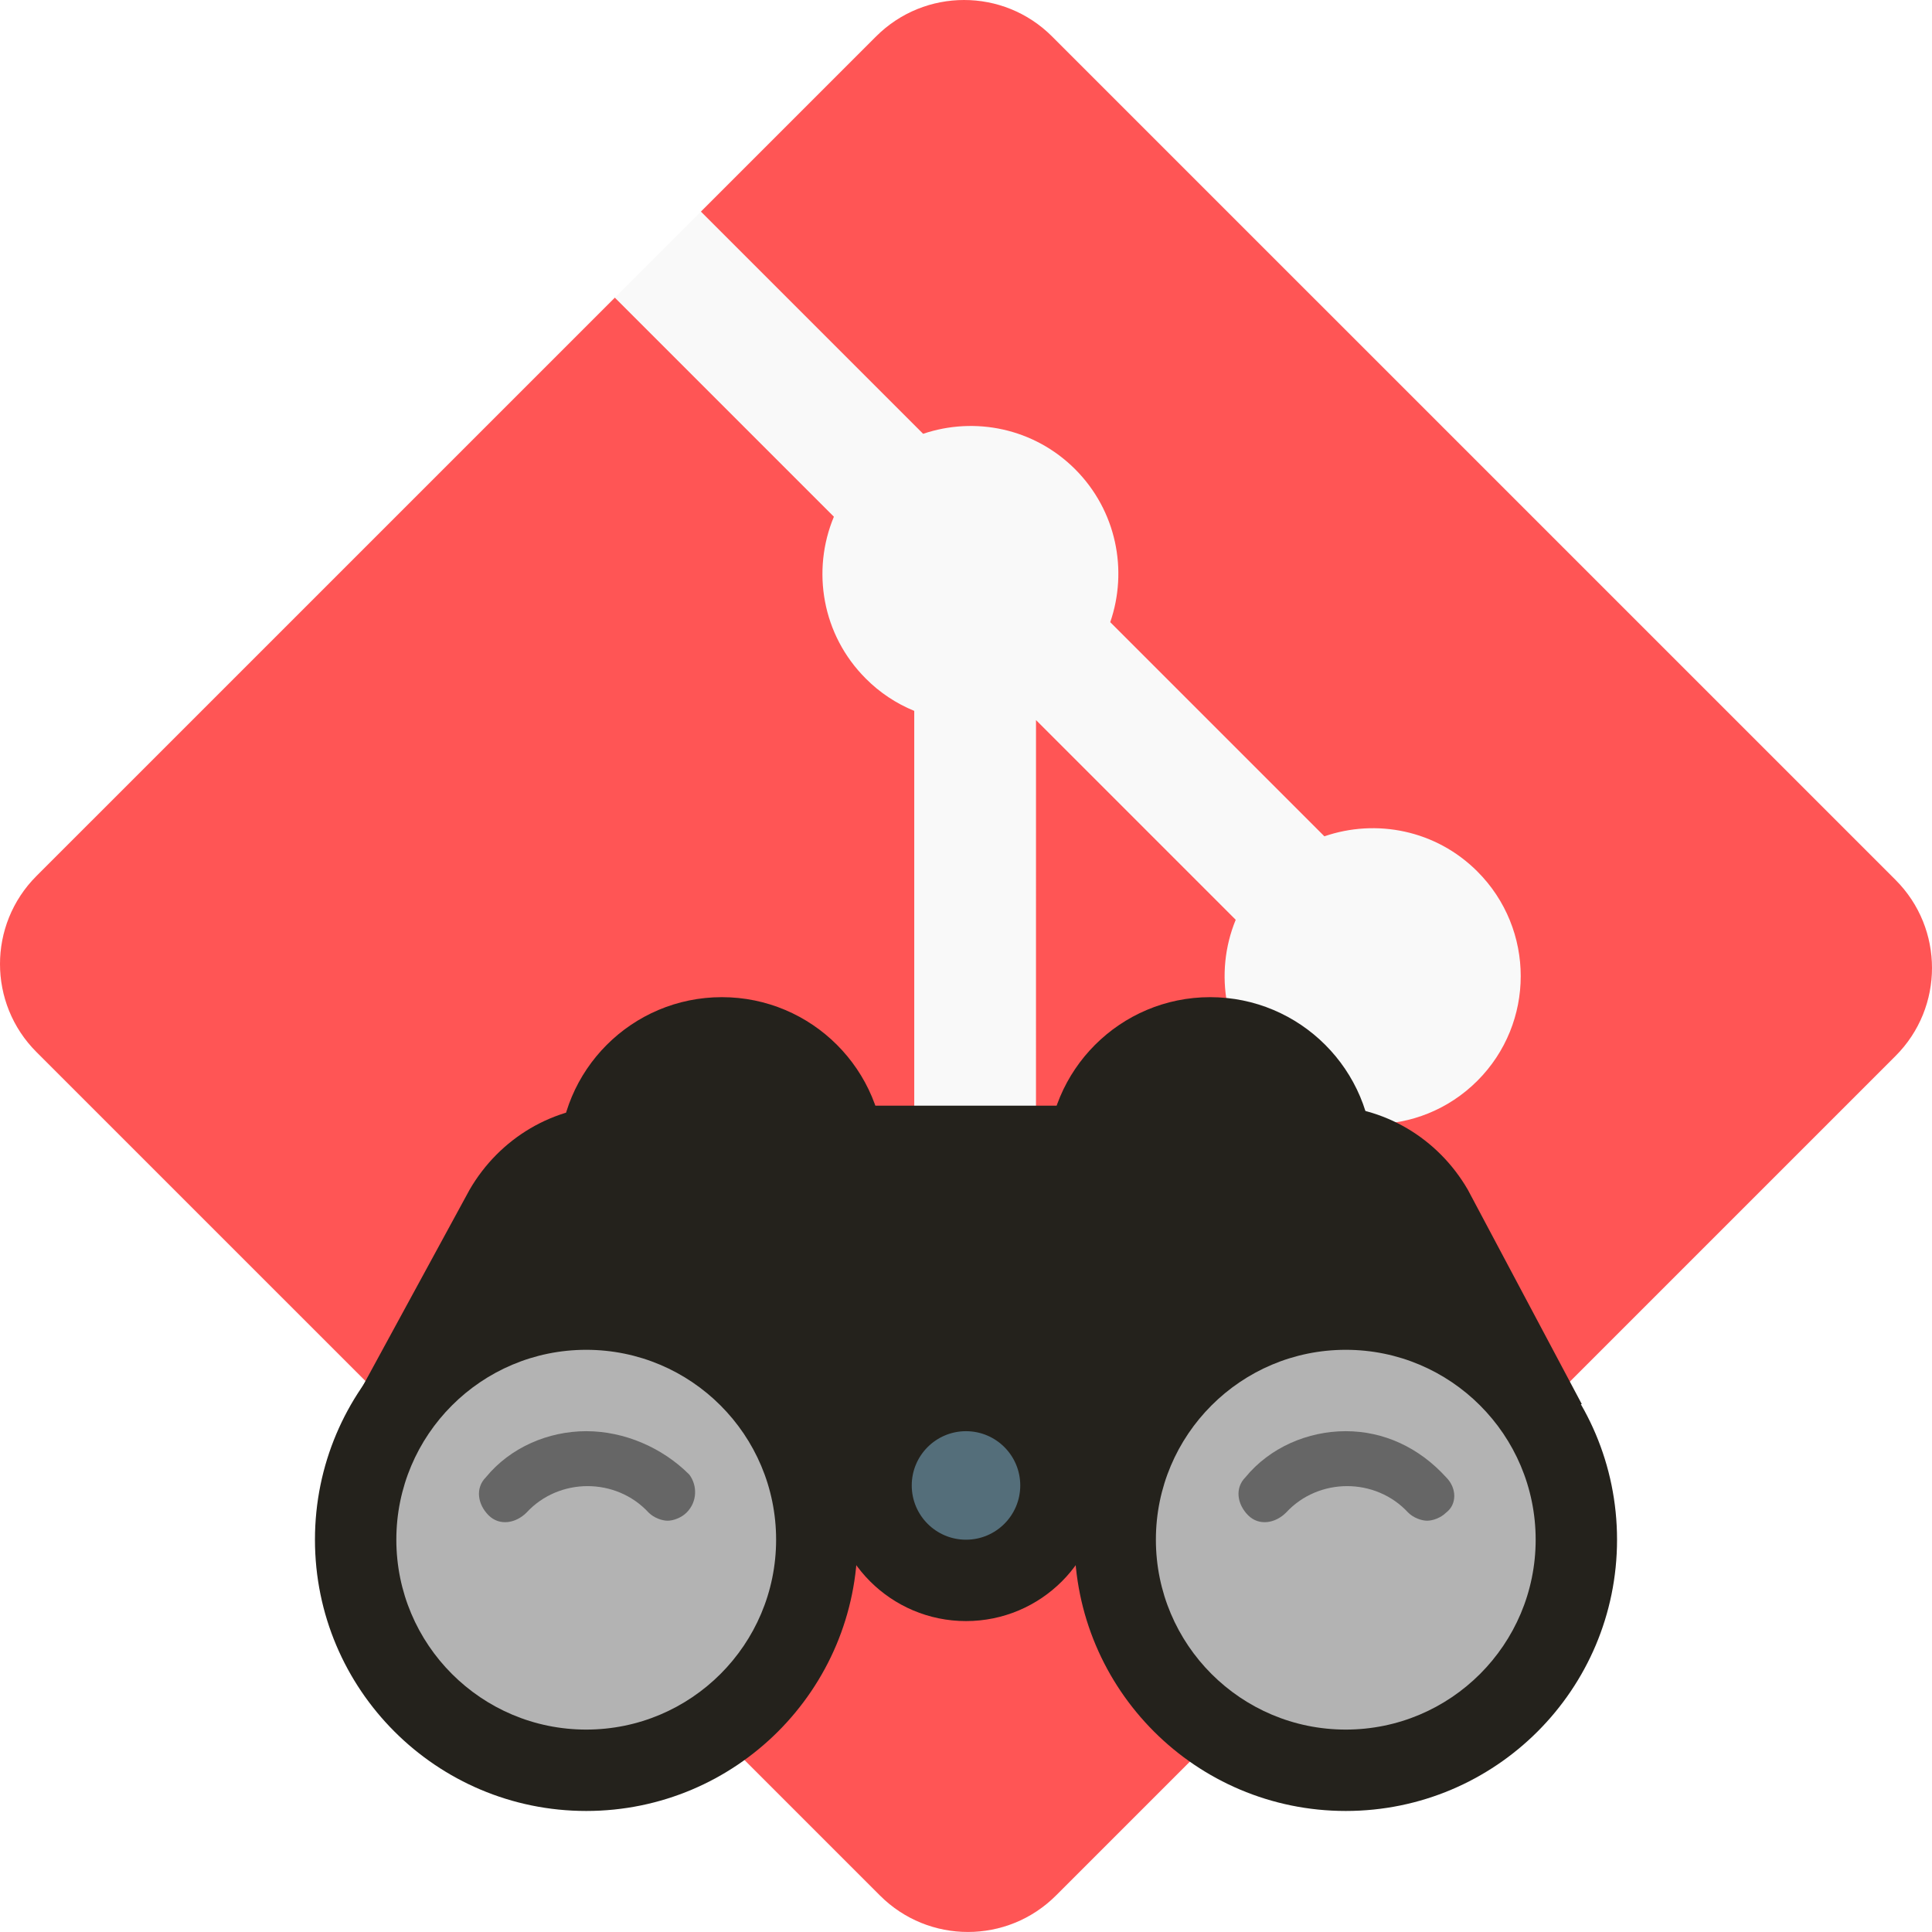
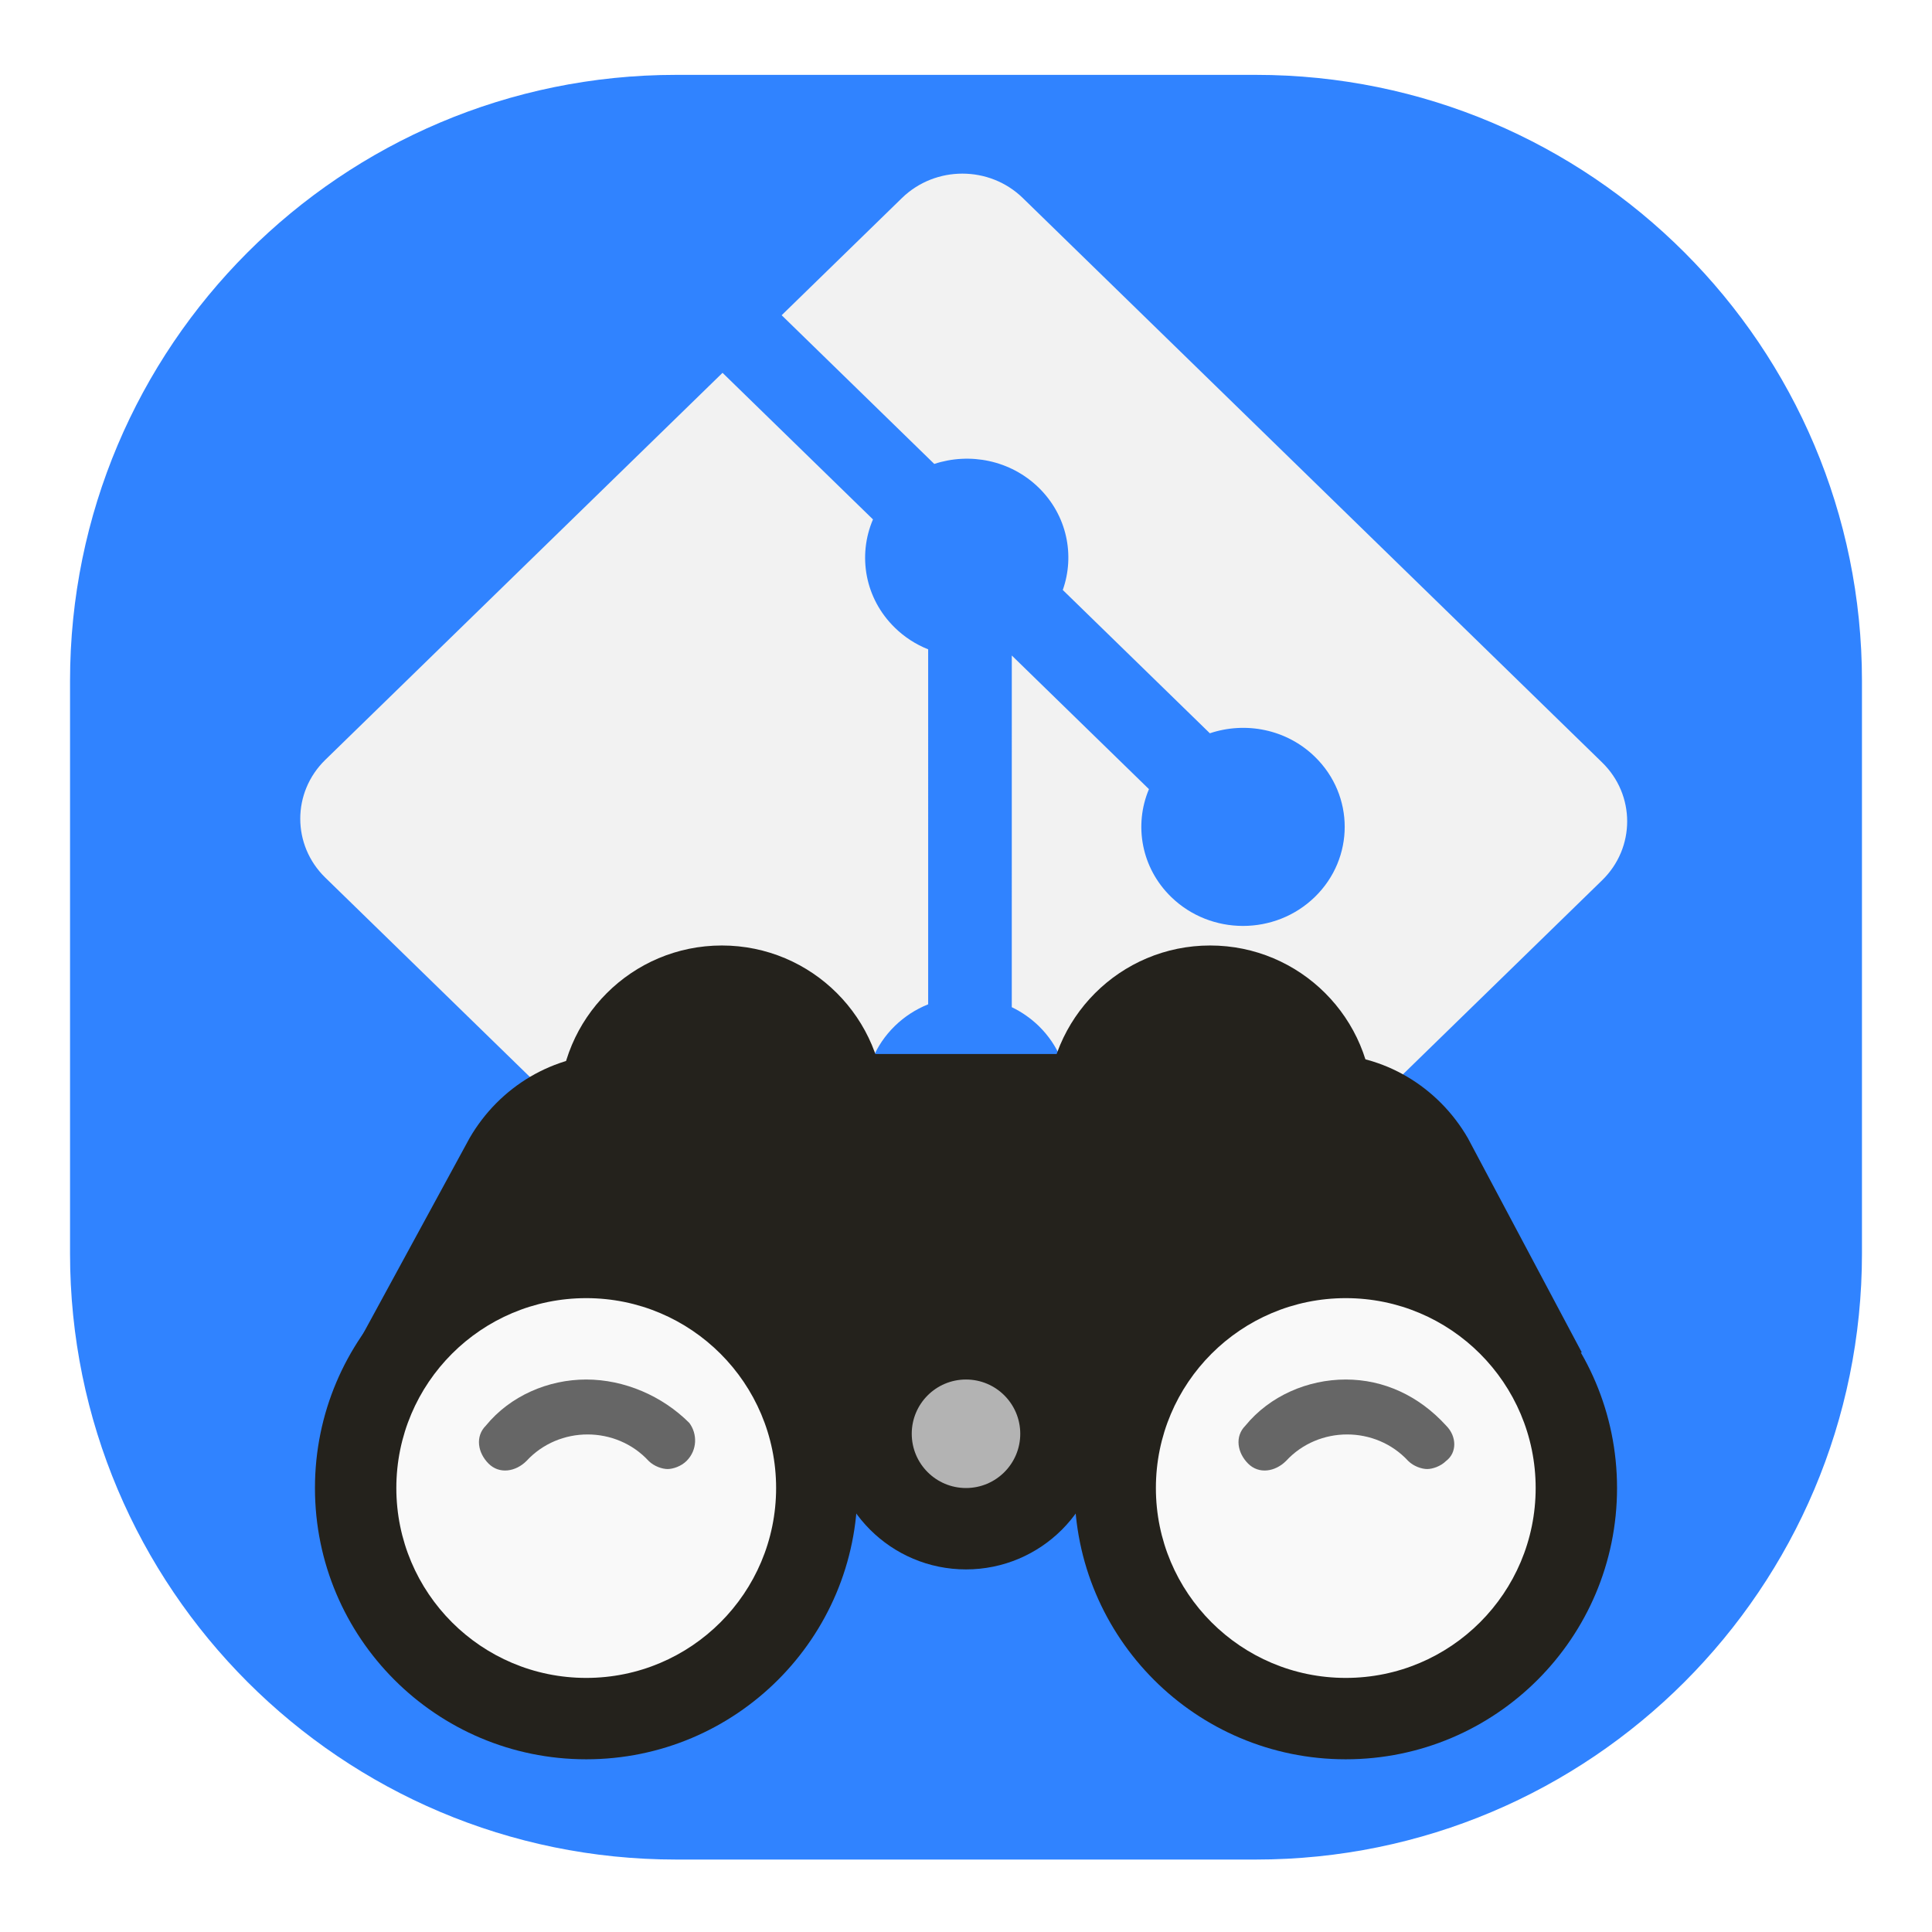
<svg xmlns="http://www.w3.org/2000/svg" width="800px" height="800px" viewBox="0 0 256 256" preserveAspectRatio="xMinYMin meet" version="1.1" id="svg1">
-   <defs id="defs1" />
-   <path d="M 251.172,116.594 139.4,4.828 c -6.433,-6.437 -16.873,-6.437 -23.314,0 L 81.47,39.442 4.83,116.077 c -6.44,6.443 -6.44,16.884 0,23.322 l 111.774,111.768 c 6.435,6.438 16.873,6.438 23.316,0 L 251.171,139.918 c 6.438,-6.44 6.438,-16.887 0,-23.324" fill="#de4c36" id="path1-5" style="fill:#f9f9f9;fill-opacity:1" />
-   <path d="M251.172 116.594L139.4 4.828c-6.433-6.437-16.873-6.437-23.314 0l-23.21 23.21 29.443 29.443c6.842-2.312 14.688-.761 20.142 4.693 5.48 5.489 7.02 13.402 4.652 20.266l28.375 28.376c6.865-2.365 14.786-.835 20.269 4.657 7.663 7.66 7.663 20.075 0 27.74-7.665 7.666-20.08 7.666-27.749 0-5.764-5.77-7.188-14.235-4.27-21.336l-26.462-26.462-.003 69.637a19.82 19.82 0 0 1 5.188 3.71c7.663 7.66 7.663 20.076 0 27.747-7.665 7.662-20.086 7.662-27.74 0-7.663-7.671-7.663-20.086 0-27.746a19.654 19.654 0 0 1 6.421-4.281V94.196a19.378 19.378 0 0 1-6.421-4.281c-5.806-5.798-7.202-14.317-4.227-21.446L81.47 39.442l-76.64 76.635c-6.44 6.443-6.44 16.884 0 23.322l111.774 111.768c6.435 6.438 16.873 6.438 23.316 0l111.251-111.249c6.438-6.44 6.438-16.887 0-23.324" fill="#DE4C36" id="path1" style="fill:#ff5555" />
-   <g fill="#37474f" id="g5" transform="matrix(3.59444,0,0,3.59444,41.73344,96.18468)" style="fill:#24221c">
+   <defs id="defs1">
+     </defs>
+   <rect style="opacity:0.97;fill:#2a7fff;stroke:#f9f9f9;stroke-width:0;stroke-linecap:round;stroke-linejoin:round;fill-opacity:1" id="rect1" width="237.44" height="236.48" x="9.28" y="9.92" rx="80.314" ry="80.314" />
+   <path d="M 212.292,101.029 135.526,26.238 c -4.418,-4.308 -11.588,-4.308 -16.012,0 l -15.941,15.532 20.222,19.703 c 4.699,-1.547 10.088,-0.509 13.834,3.14 3.764,3.673 4.821,8.968 3.195,13.562 l 19.488,18.989 c 4.715,-1.583 10.155,-0.559 13.921,3.116 5.263,5.126 5.263,13.434 0,18.563 -5.264,5.13 -13.791,5.13 -19.058,0 -3.959,-3.861 -4.937,-9.526 -2.933,-14.278 l -18.174,-17.708 -0.002,46.6 a 13.613,13.263 0 0 1 3.563,2.483 c 5.263,5.126 5.263,13.434 0,18.568 -5.264,5.127 -13.795,5.127 -19.052,0 -5.263,-5.133 -5.263,-13.441 0,-18.567 a 13.499,13.152 0 0 1 4.41,-2.865 V 86.041 a 13.309,12.967 0 0 1 -4.41,-2.865 c -3.988,-3.88 -4.946,-9.581 -2.903,-14.351 L 95.739,49.401 43.103,100.683 c -4.423,4.312 -4.423,11.298 0,15.607 l 76.767,74.793 c 4.42,4.308 11.588,4.308 16.014,0 l 76.408,-74.445 c 4.422,-4.31 4.422,-11.3 0,-15.608" fill="#DE4C36" id="path1" style="fill:#f2f2f2;stroke-width:0.678" />
+   <g fill="#37474f" id="g5" transform="matrix(3.59444,0,0,3.59444,41.73344,89.33804)" style="fill:#24221c">
    <circle cx="33" cy="16" r="6" id="circle1" style="fill:#24221c" />
    <circle cx="15" cy="16" r="6" id="circle2" style="fill:#24221c" />
    <path d="M 46.7,25 31.4,28 H 16.7 L 1.4,25 5.7,17.1 C 6.8,15.2 8.8,14 11,14 h 26.2 c 2.2,0 4.2,1.2 5.3,3.1 z" id="path2" style="fill:#24221c" />
    <circle cx="38" cy="30" r="10" id="circle3" style="fill:#24221c" />
    <circle cx="10" cy="30" r="10" id="circle4" style="fill:#24221c" />
    <circle cx="24" cy="28" r="5" id="circle5" style="fill:#24221c" />
  </g>
-   <circle fill="#546e7a" cx="128" cy="196.829" r="7.189" id="circle6" style="stroke-width:3.594" />
-   <g fill="#aa00ff" id="g8" transform="matrix(3.59444,0,0,3.59444,41.73344,96.18468)" style="fill:#b3b3b3">
-     <circle cx="38" cy="30" r="7" id="circle7" style="fill:#b3b3b3" />
-     <circle cx="10" cy="30" r="7" id="circle8" style="fill:#b3b3b3" />
+   <circle fill="#546e7a" cx="128" cy="189.982" r="7.189" id="circle6" style="fill:#b3b3b3;stroke-width:3.594" />
+   <g fill="#aa00ff" id="g8" transform="matrix(3.59444,0,0,3.59444,41.73344,89.33804)" style="fill:#f9f9f9">
+     <circle cx="38" cy="30" r="7" id="circle7" style="fill:#f9f9f9" />
+     <circle cx="10" cy="30" r="7" id="circle8" style="fill:#f9f9f9" />
  </g>
-   <g fill="#ce93d8" id="g9" transform="matrix(3.59444,0,0,3.59444,41.73344,96.18468)" style="fill:#666666">
+   <g fill="#ce93d8" id="g9" transform="matrix(3.59444,0,0,3.59444,41.73344,89.33804)" style="fill:#666666">
    <path d="M 41.7,27.7 C 40.7,26.6 39.4,26 38,26 c -1.4,0 -2.8,0.6 -3.7,1.7 -0.4,0.4 -0.3,1 0.1,1.4 0.4,0.4 1,0.3 1.4,-0.1 1.2,-1.3 3.3,-1.3 4.5,0 0.2,0.2 0.5,0.3 0.7,0.3 0.2,0 0.5,-0.1 0.7,-0.3 0.4,-0.3 0.4,-0.9 0,-1.3 z" id="path8" style="fill:#666666" />
    <path d="m 10,26 c -1.4,0 -2.8,0.6 -3.7,1.7 -0.4,0.4 -0.3,1 0.1,1.4 0.4,0.4 1,0.3 1.4,-0.1 1.2,-1.3 3.3,-1.3 4.5,0 0.2,0.2 0.5,0.3 0.7,0.3 0.2,0 0.5,-0.1 0.7,-0.3 0.4,-0.4 0.4,-1 0.1,-1.4 -1,-1 -2.4,-1.6 -3.8,-1.6 z" id="path9" style="fill:#666666" />
  </g>
</svg>
